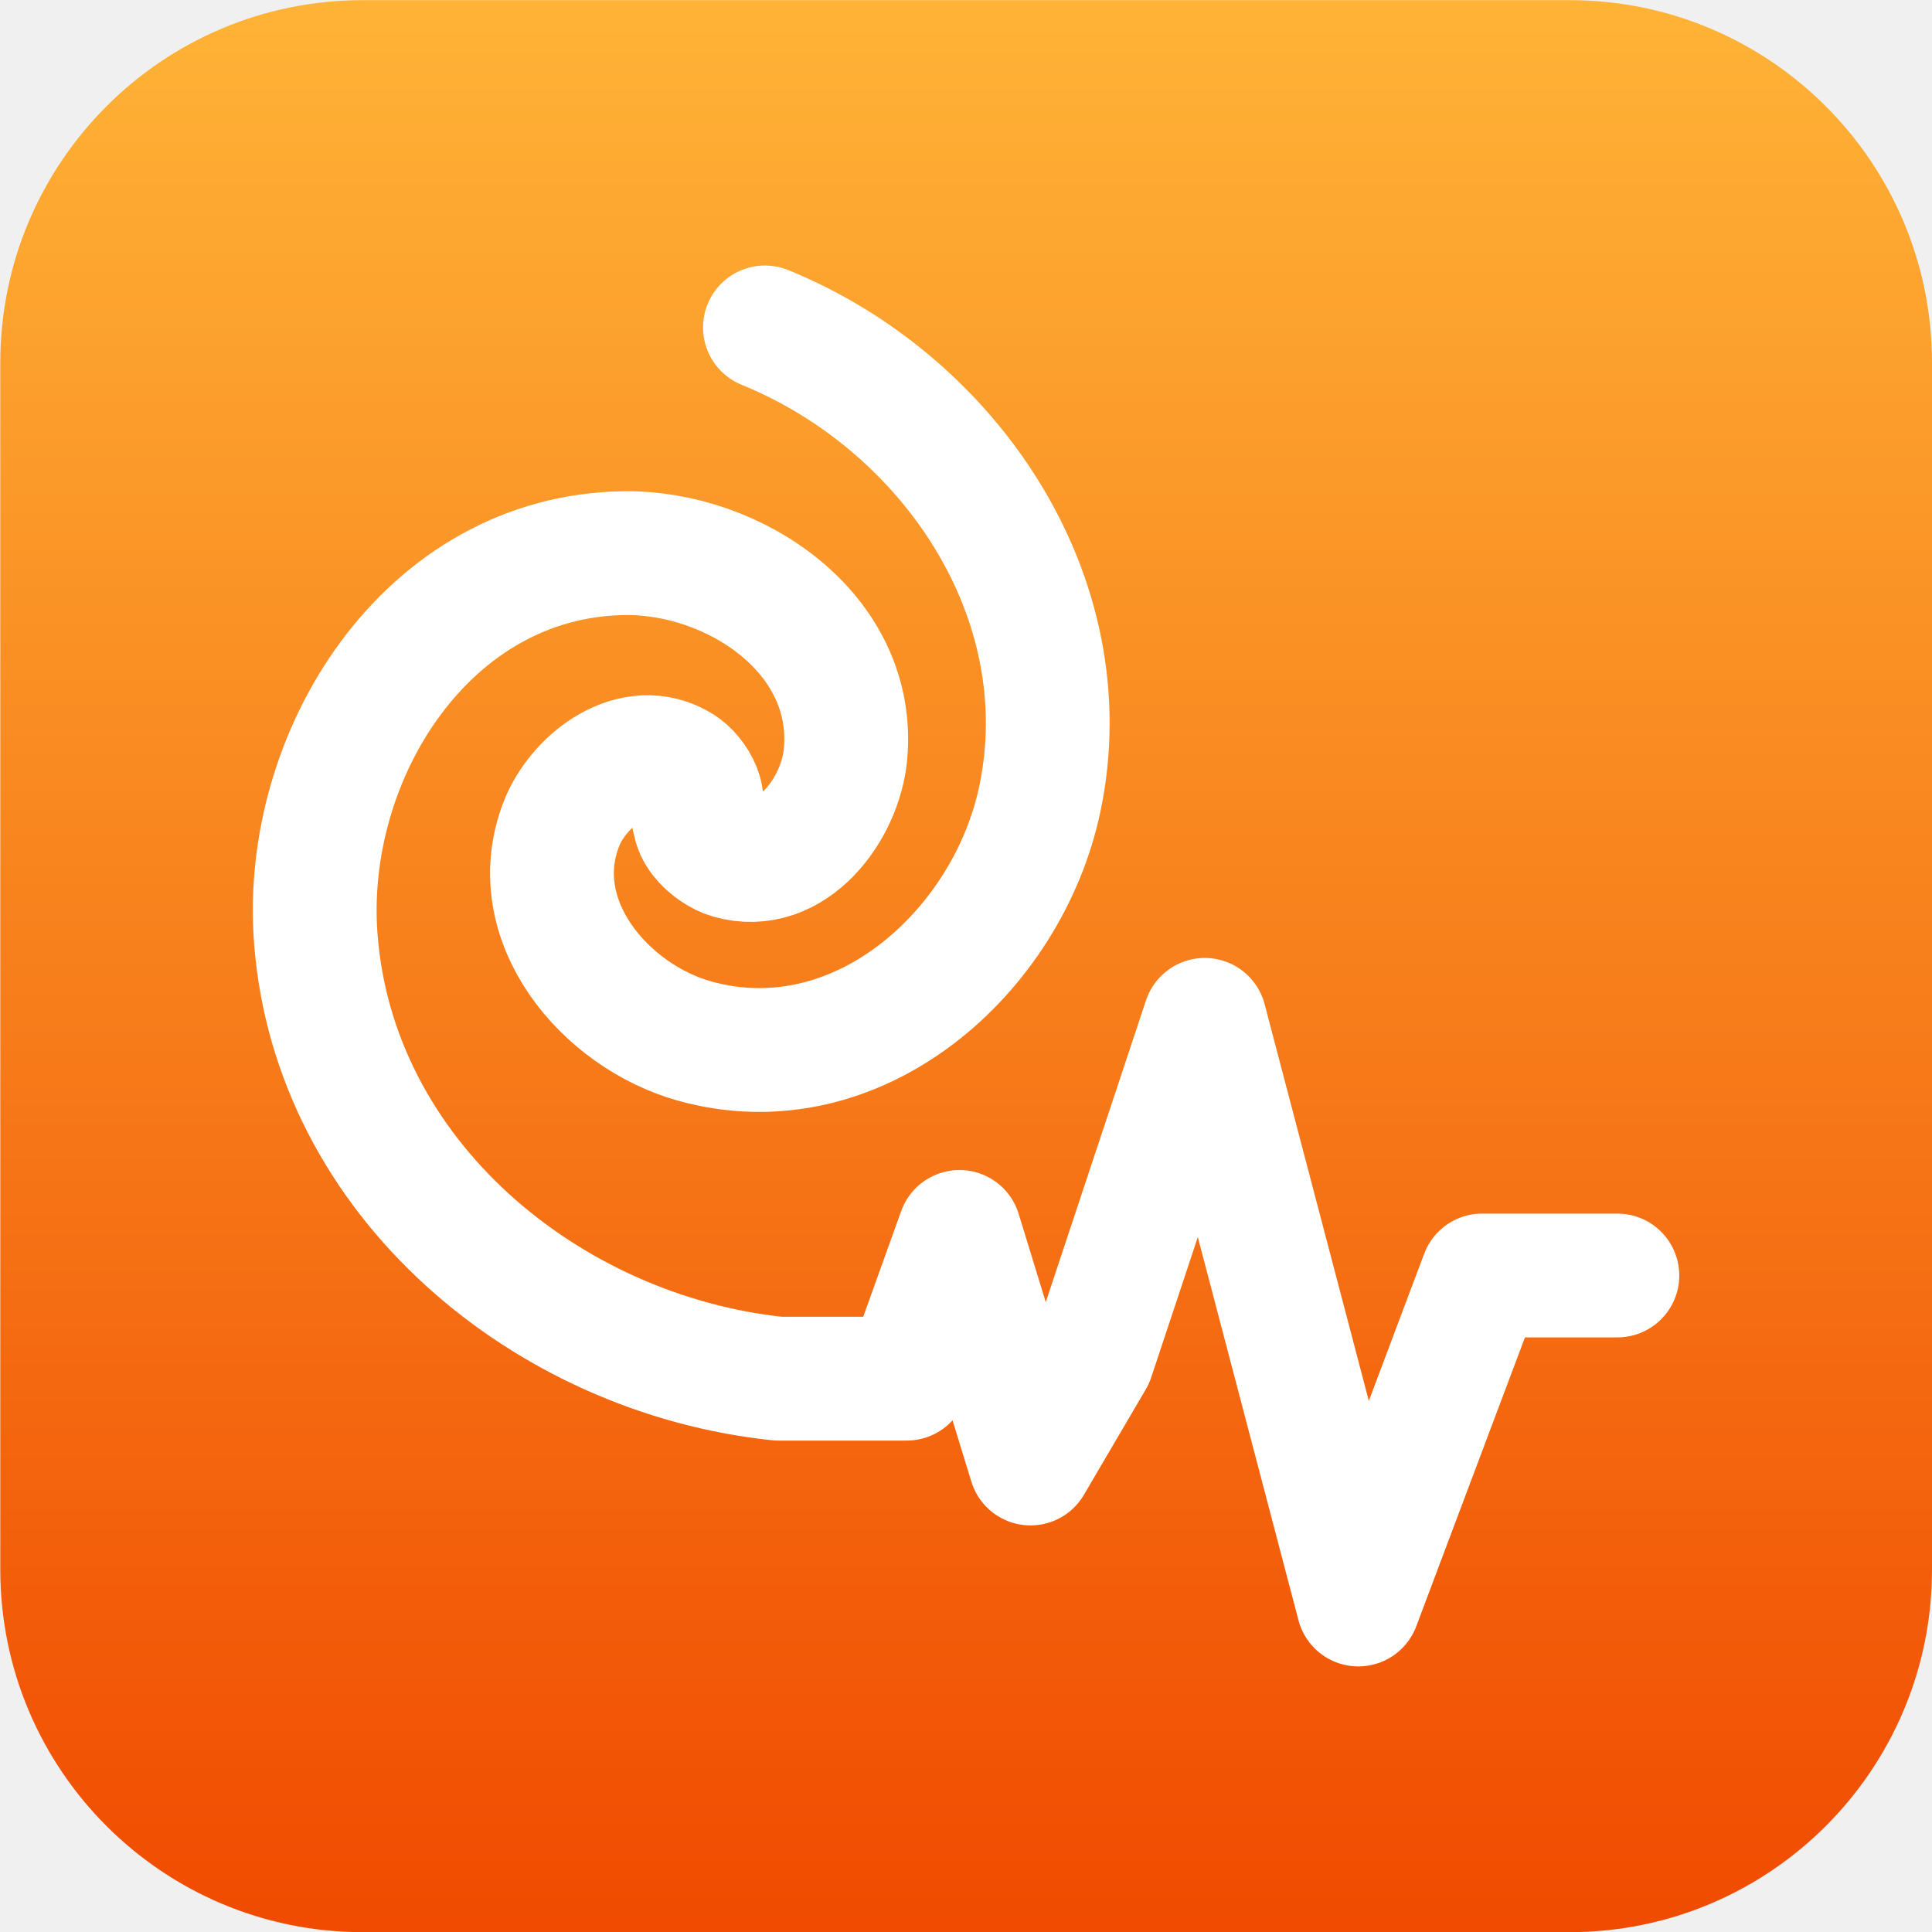
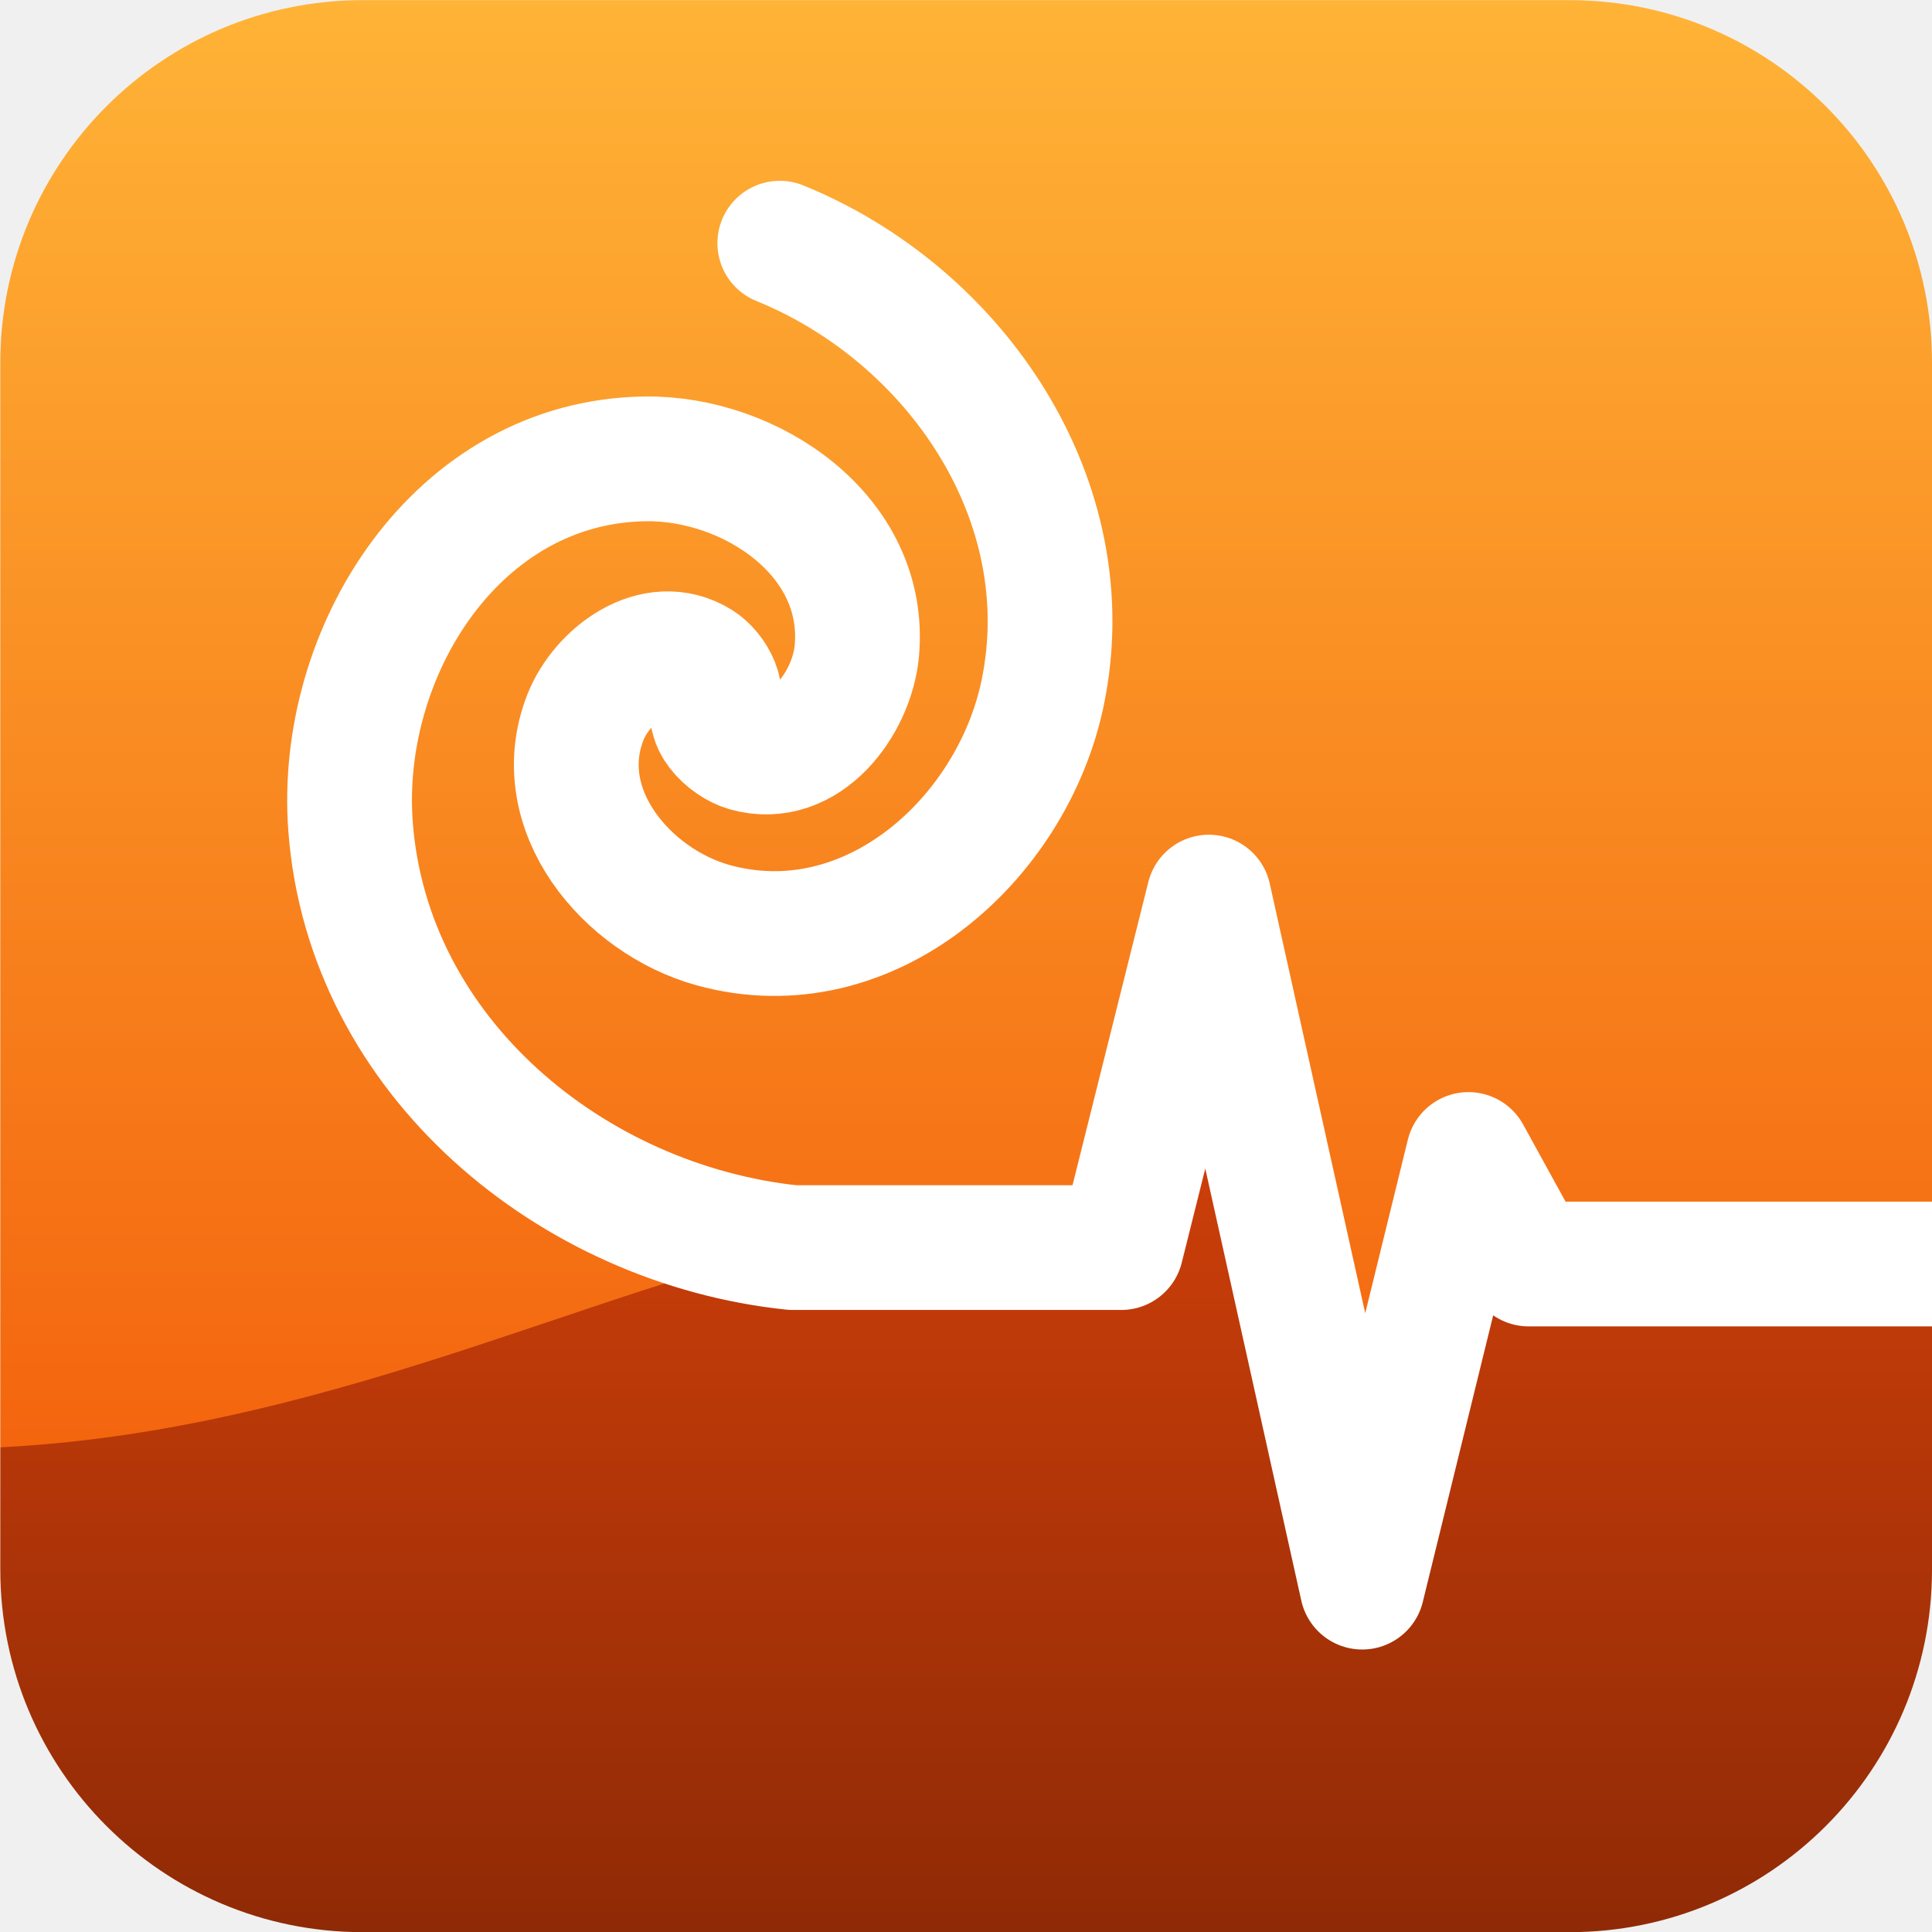
<svg xmlns="http://www.w3.org/2000/svg" width="512" height="512" version="1.1" viewBox="0 0 12.7 12.7">
  <defs>
-     <linearGradient id="e7bg" x1="6.35" x2="6.35" y1=".55" y2="12.15" gradientTransform="matrix(1.108 0 0 1.1082 -.68502 -.68648)" gradientUnits="userSpaceOnUse">
+     <linearGradient id="eproc-bg" x1="6.35" x2="6.35" y1=".55" y2="12.15" gradientTransform="matrix(1.108 0 0 1.1082 -.68502 -.68648)" gradientUnits="userSpaceOnUse">
      <stop stop-color="#ffb437" offset="0" />
      <stop stop-color="#f04a00" offset="1" />
    </linearGradient>
+     <linearGradient id="eproc-history" x1="6.35" x2="6.35" y1="7" y2="12.7" gradientUnits="userSpaceOnUse">
+       <stop stop-color="#d4410a" offset="0" />
+       <stop stop-color="#8f2a06" offset="1" />
+     </linearGradient>
+     <mask id="eproc-tile" maskUnits="userSpaceOnUse" x="-1" y="-1" width="14.7" height="14.7">
+       <rect x=".002" y=".001" width="12.698" height="12.7" rx="2.382" ry="2.383" fill="#fff" />
+     </mask>
  </defs>
-   <rect x=".002" y=".001" width="12.698" height="12.7" rx="2.382" ry="2.383" fill="url(#e7bg)" stroke-width="1.108" />
-   <g transform="matrix(.75344 0 0 .75358 -.18332 .85244)" fill="none" stroke="#fff" stroke-linecap="round" stroke-linejoin="round" stroke-width="1.08">
-     <path transform="matrix(1 0 0 -1 .19808 11.984)" d="m6.094 5.99c0.165 0.117 0.01 0.36-0.111 0.436-0.408 0.256-0.89-0.116-1.039-0.496-0.33-0.843 0.379-1.679 1.165-1.897 1.421-0.393 2.729 0.779 3.009 2.116 0.368 1.759-0.795 3.458-2.399 4.11" />
-     <path transform="matrix(1 0 0 -1 .030284 12.252)" d="m6.316 6.361c-0.147-0.186 0.106-0.408 0.267-0.454 0.543-0.155 0.963 0.421 1.007 0.897 0.096 1.056-0.973 1.765-1.927 1.754-1.726-0.02-2.816-1.765-2.695-3.36 0.159-2.099 2.021-3.63 4.036-3.841h1.12l0.46 1.28 0.62-2.02 0.54 0.92 0.98 2.95 1.34-5.1 1.08 2.87h1.18" />
+   <g mask="url(#eproc-tile)">
+     <rect x="-1" y="-1" width="14.7" height="14.7" fill="url(#eproc-bg)" />
+     <path d="M-1 9.5C1.5 9.7 3.5 8.6 5.21 8.2H7.37L7.95 5.75 8.95 10.3 9.65 7.45 10.05 8.2H13.7V13.7H-1Z" fill="url(#eproc-history)" />
+     <g transform="matrix(.72 0 0 .72 .1457 .3566)" fill="none" stroke="#fff" stroke-linecap="round" stroke-linejoin="round" stroke-width="1.139">
+       <path transform="matrix(1 0 0 -1 .19808 11.984)" d="m6.094 5.99c0.165 0.117 0.01 0.36-0.111 0.436-0.408 0.256-0.89-0.116-1.039-0.496-0.33-0.843 0.379-1.679 1.165-1.897 1.421-0.393 2.729 0.779 3.009 2.116 0.368 1.759-0.795 3.458-2.399 4.11" />
+       <path transform="matrix(1 0 0 -1 .030284 12.252)" d="m6.316 6.361c-0.147-0.186 0.106-0.408 0.267-0.454 0.543-0.155 0.963 0.421 1.007 0.897 0.096 1.056-0.973 1.765-1.927 1.754-1.726-0.02-2.816-1.765-2.695-3.36 0.159-2.099 2.021-3.63 4.036-3.841h3l.8 3.2 1.4-6.3 .97 3.95 .55-1h5" />
+     </g>
  </g>
</svg>
